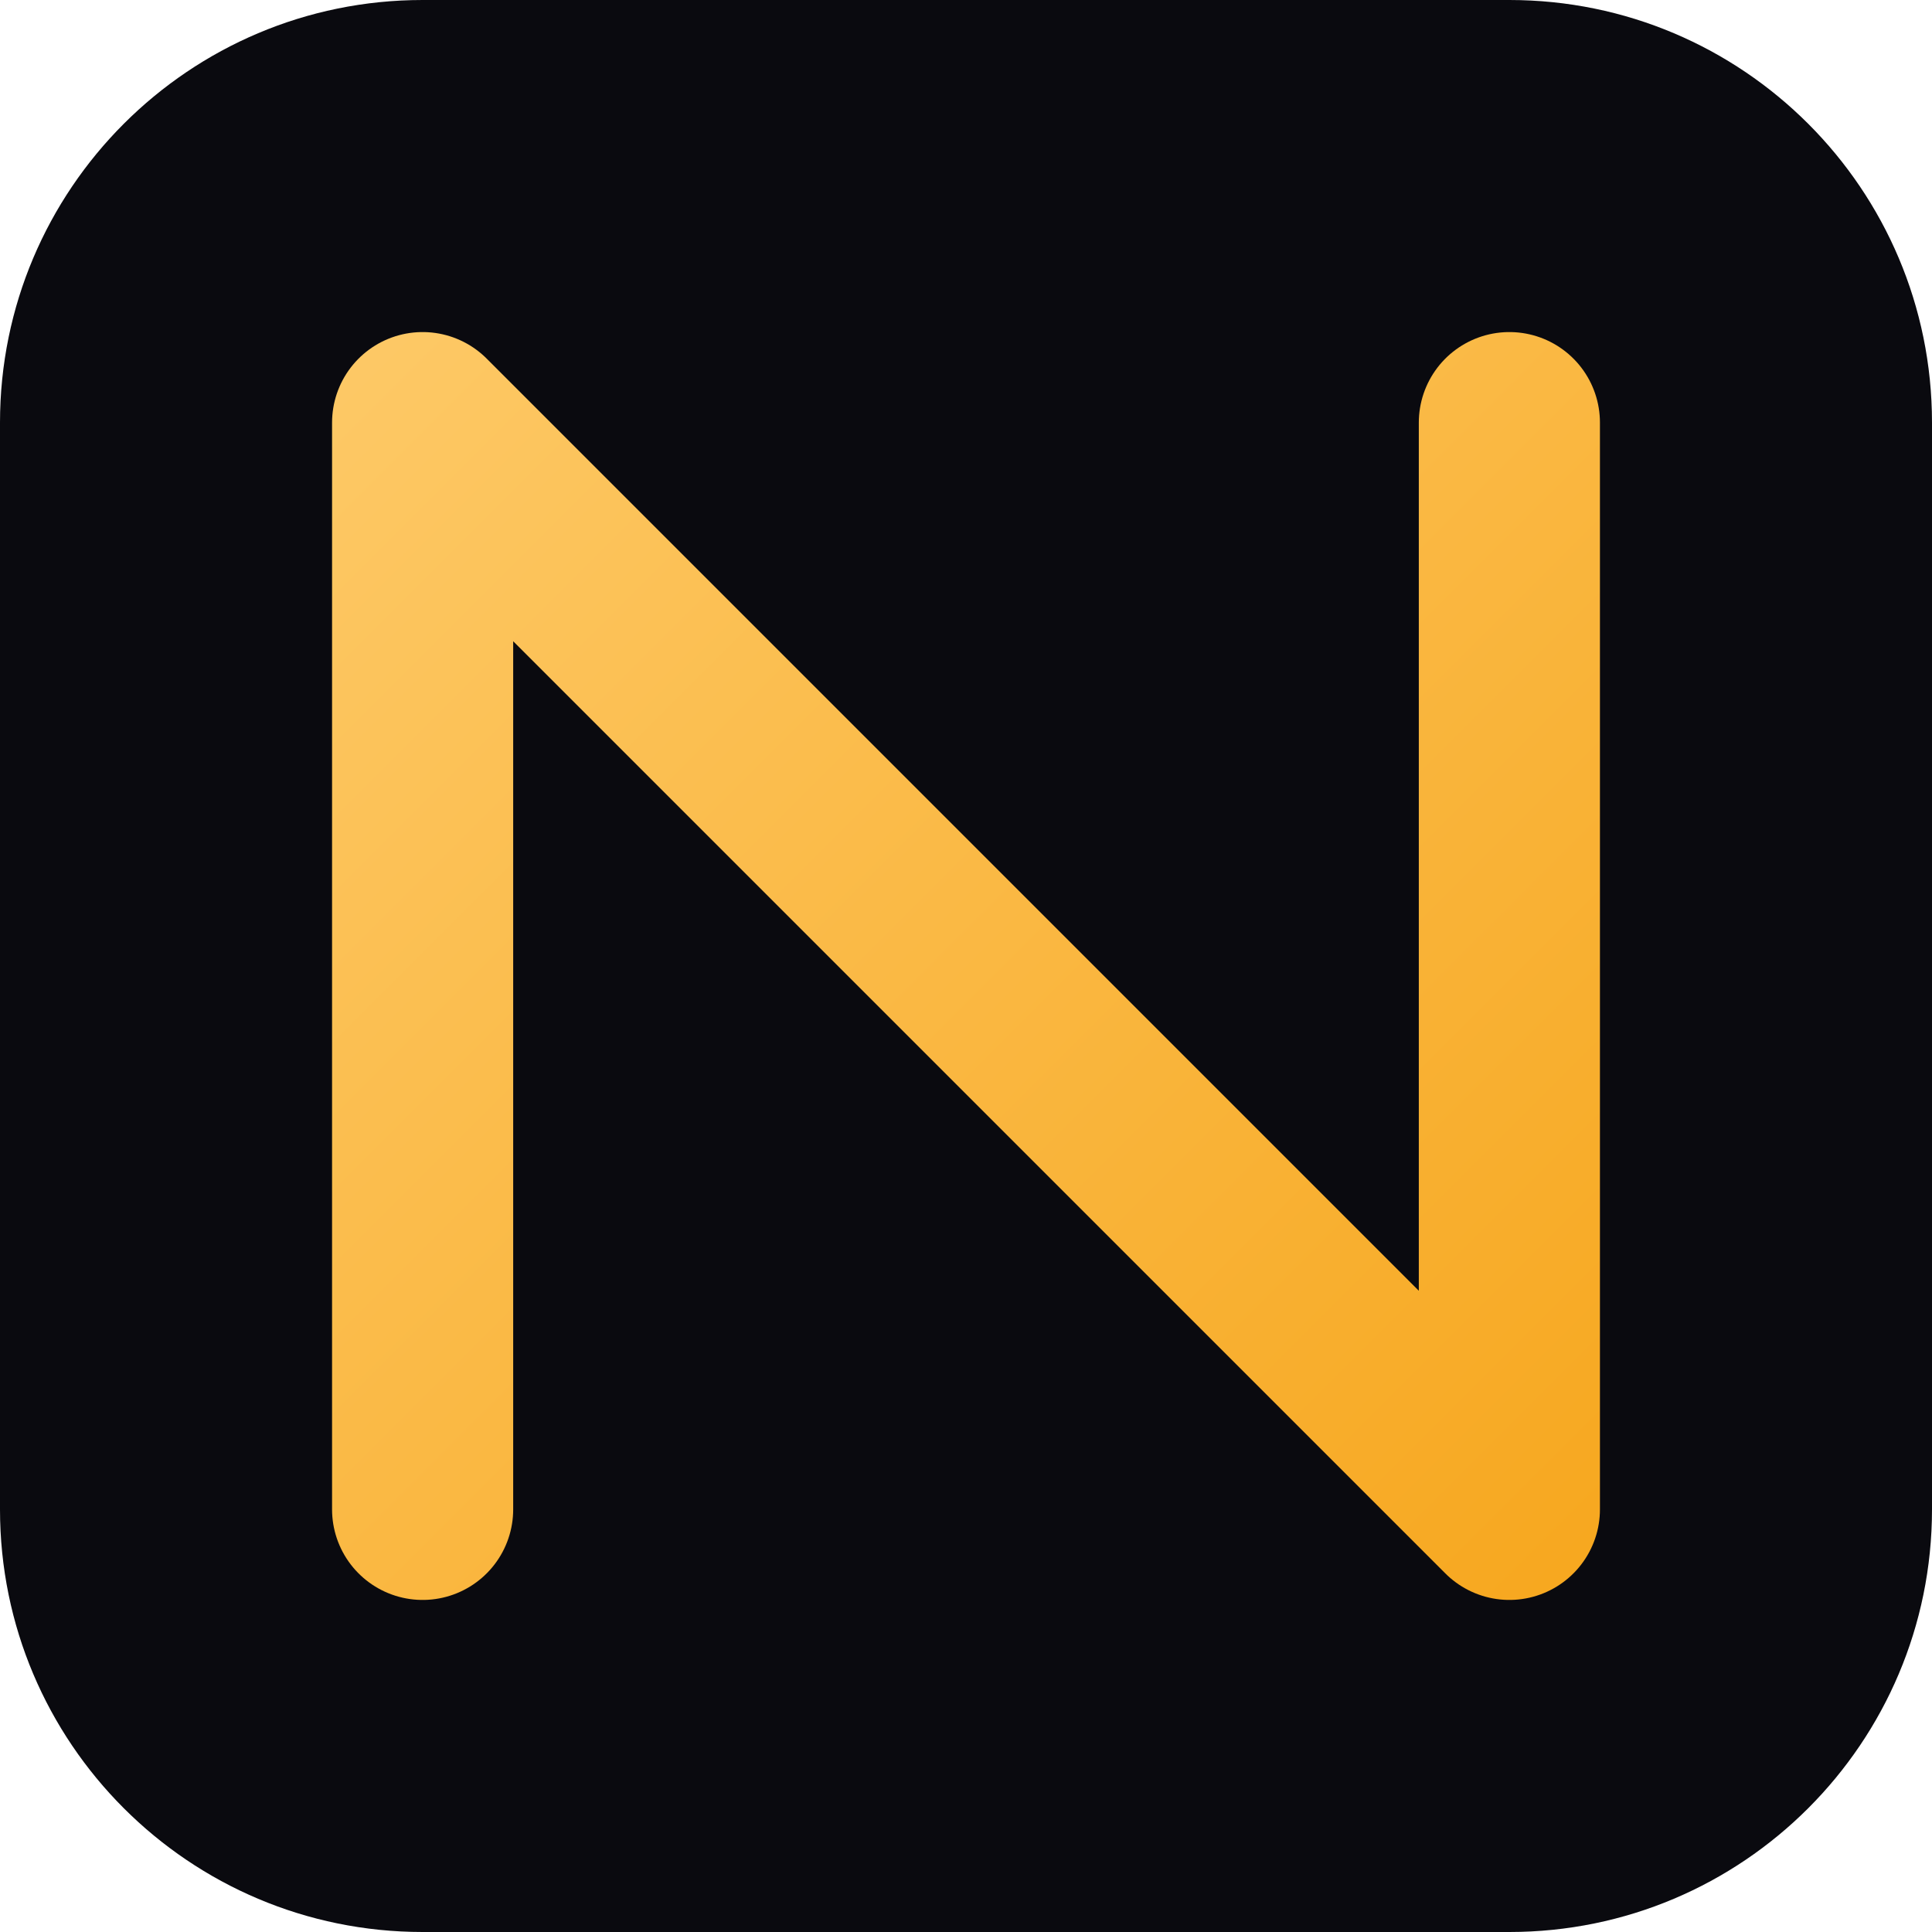
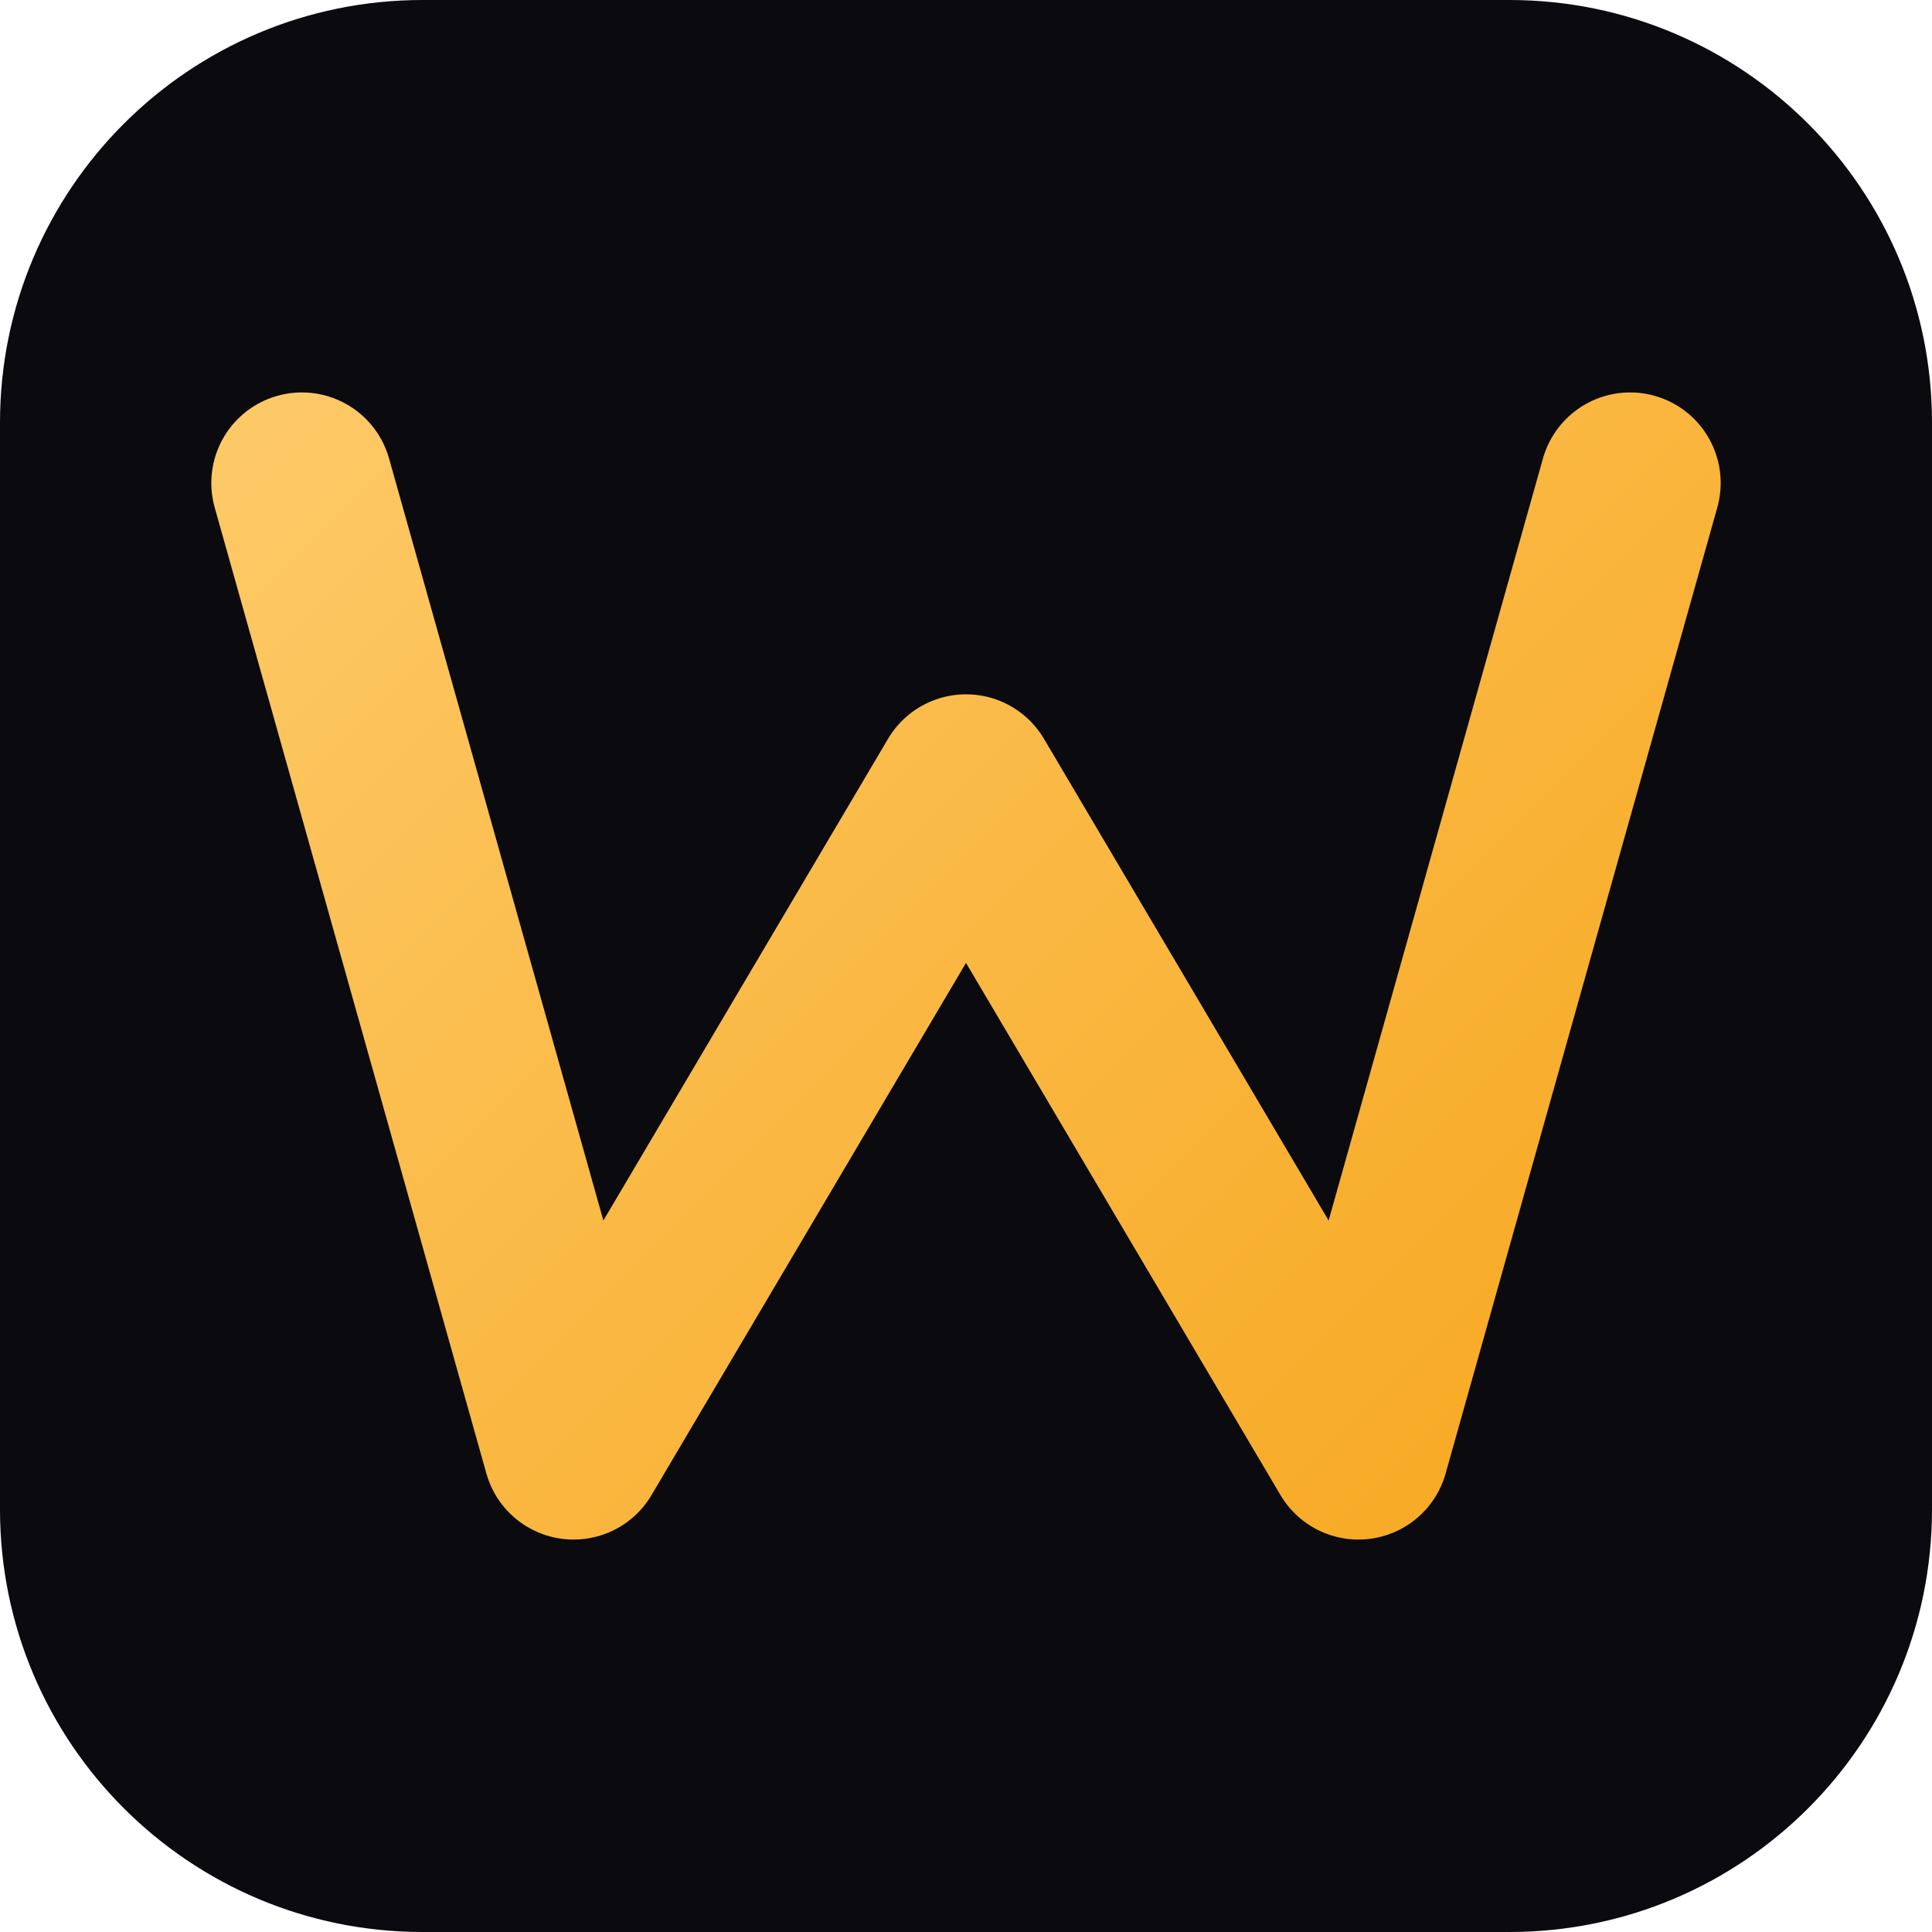
<svg xmlns="http://www.w3.org/2000/svg" viewBox="0 0 64 64">
  <defs>
    <linearGradient id="g" x1="0" y1="0" x2="64" y2="64" gradientUnits="userSpaceOnUse">
      <stop offset="0" stop-color="#FFD27A" />
      <stop offset="1" stop-color="#F59E0B" />
    </linearGradient>
  </defs>
  <rect width="64" height="64" rx="14" fill="#0a0a0f" />
-   <path d="M14 50V14l36 36V14" fill="none" stroke="url(#g)" stroke-width="6" stroke-linecap="round" stroke-linejoin="round" />
+   <path d="M10 16l9 32 13-22 13 22 9-32" fill="none" stroke="url(#g)" stroke-width="6" stroke-linecap="round" stroke-linejoin="round" />
</svg>
